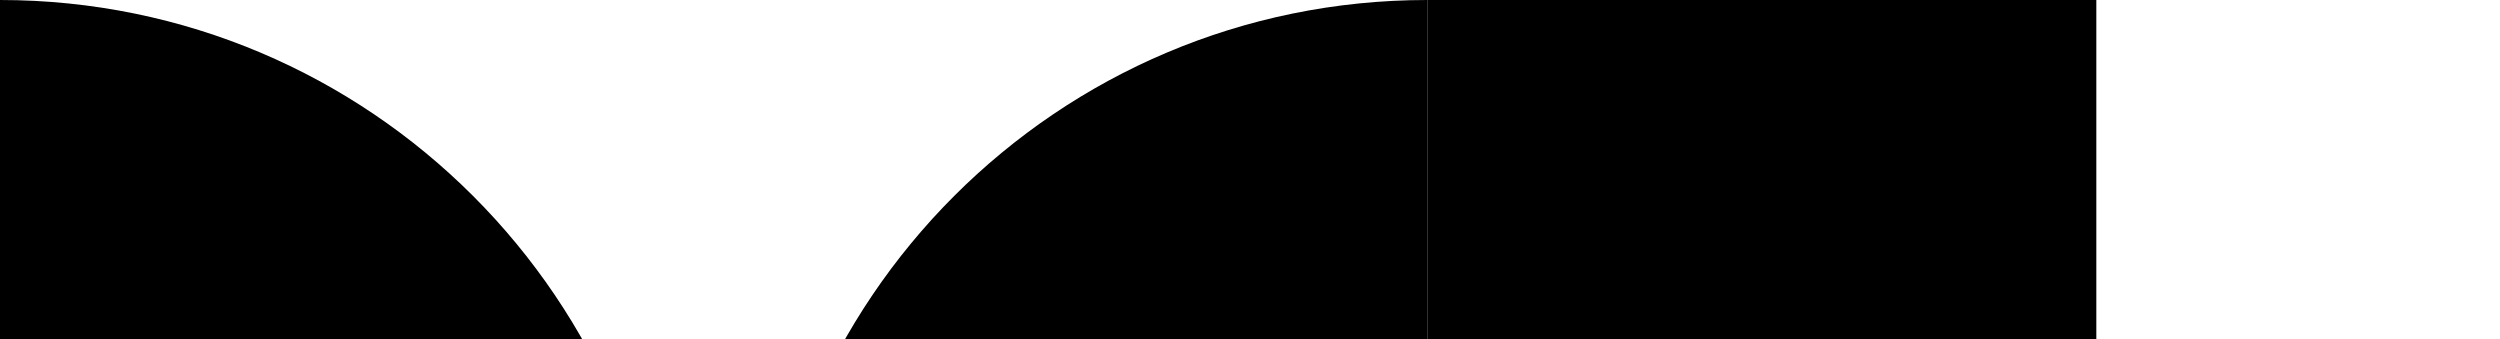
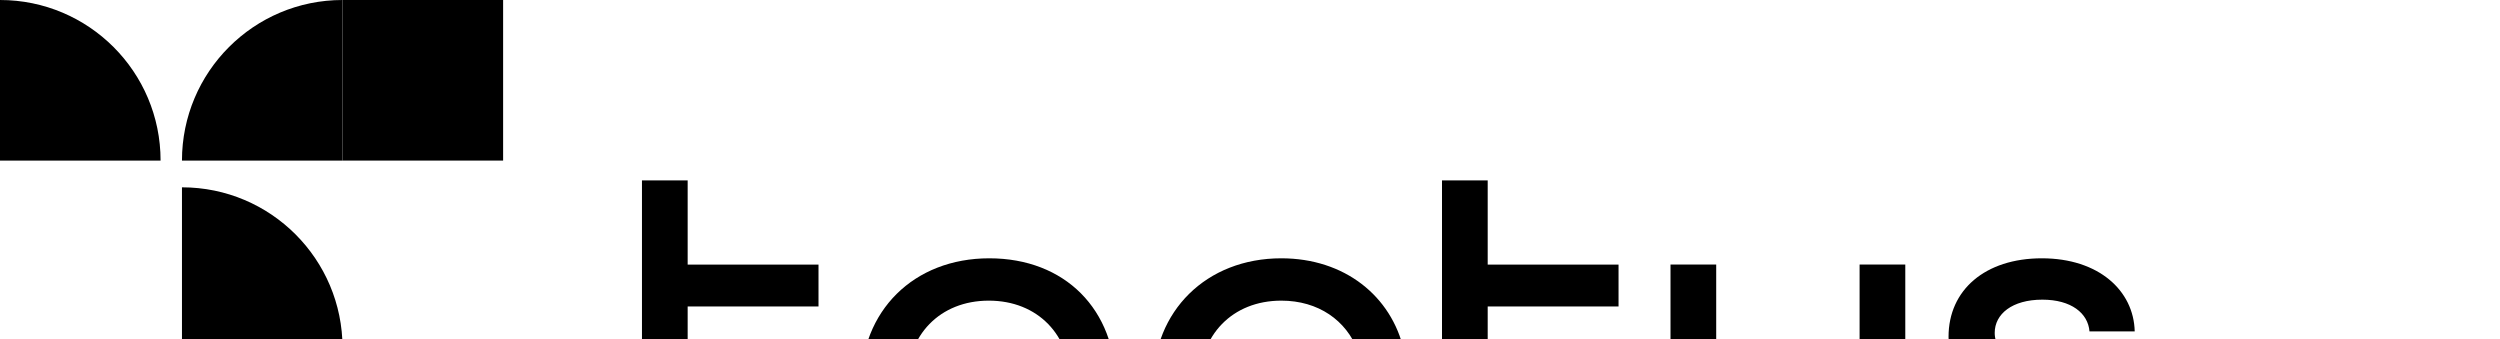
<svg xmlns="http://www.w3.org/2000/svg" width="177" height="24" viewBox="0 0 177 24">
  <defs>
    <style>
      .cls-1 {
        fill: #000;
      }
    </style>
  </defs>
-   <g id="Layer_1-2" data-name="Layer_1">
+   <g id="Layer_1-2" data-name="Layer_1" transform="scale(0.24)">
    <g>
      <g>
        <path class="cls-1" d="M189.38,121.62V53.21h13.48v24.84h38.6v12.35h-38.6v31.22c0,11.07,5.82,15.9,14.62,15.9s14.76-4.68,14.76-15.9v-1.56h13.34v1.56c0,19.02-11.35,28.38-28.1,28.38s-28.1-9.37-28.1-28.38Z" />
        <path class="cls-1" d="M253.95,113.67c0-22,15.61-37.47,37.89-37.47s37.33,15.04,37.33,37.47v34.49h-12.35v-15.33c-4.68,11.35-15.04,17.17-27.25,17.17-18.31,0-35.62-13.2-35.62-36.33ZM315.83,113.1c0-14.19-9.65-24.41-24.13-24.41s-24.13,10.22-24.13,24.41,9.65,24.41,24.13,24.41,24.13-10.22,24.13-24.41Z" />
        <path class="cls-1" d="M340.24,113.1c0-21.29,15.61-36.9,37.75-36.9,18.59,0,32.5,11.07,36.19,27.25h-13.62c-3.41-8.94-11.64-14.76-22.57-14.76-14.48,0-24.13,10.22-24.13,24.41s9.65,24.41,24.13,24.41c10.93,0,19.16-5.82,22.57-14.76h13.62c-3.69,16.18-17.6,27.25-36.19,27.25-22.14,0-37.75-15.61-37.75-36.9Z" />
        <path class="cls-1" d="M425.39,121.62V53.21h13.48v24.84h38.6v12.35h-38.6v31.22c0,11.07,5.82,15.9,14.62,15.9s14.76-4.68,14.76-15.9v-1.56h13.34v1.56c0,19.02-11.35,28.38-28.1,28.38s-28.1-9.37-28.1-28.38Z" />
        <path class="cls-1" d="M492.8,114.66v-36.62h13.48v36.62c0,15.19,8.37,22.85,21.15,22.85s21.15-7.66,21.15-22.85v-36.62h13.48v36.62c0,23.28-13.91,35.34-34.63,35.34s-34.63-11.92-34.63-35.34Z" />
        <path class="cls-1" d="M573.41,127.86h13.62c.28,5.82,5.68,9.93,15.47,9.93s15.47-4.4,15.47-9.93c0-6.67-7.38-7.52-16.18-8.66-12.21-1.56-26.97-3.83-26.97-19.87,0-13.77,10.79-23.13,27.53-23.13s27.11,9.51,27.39,21.57h-13.34c-.43-5.39-5.39-9.37-13.91-9.37-8.94,0-14.05,4.26-14.05,9.79,0,6.67,7.38,7.38,16.04,8.52,12.21,1.56,27.11,3.83,27.11,19.87,0,14.19-11.5,23.42-29.09,23.42s-28.67-9.37-29.09-22.14Z" />
      </g>
      <g>
        <path class="cls-1" d="M47.37,47.37C47.37,21.21,26.16,0,0,0v47.37h47.37Z" />
        <path class="cls-1" d="M53.68,55.26v94.74c26.16,0,47.37-21.21,47.37-47.37s-21.21-47.37-47.37-47.37Z" />
        <path class="cls-1" d="M101.05,0c-26.16,0-47.37,21.21-47.37,47.37h47.37V0Z" />
        <rect class="cls-1" x="101.05" width="47.37" height="47.37" />
      </g>
    </g>
  </g>
</svg>
